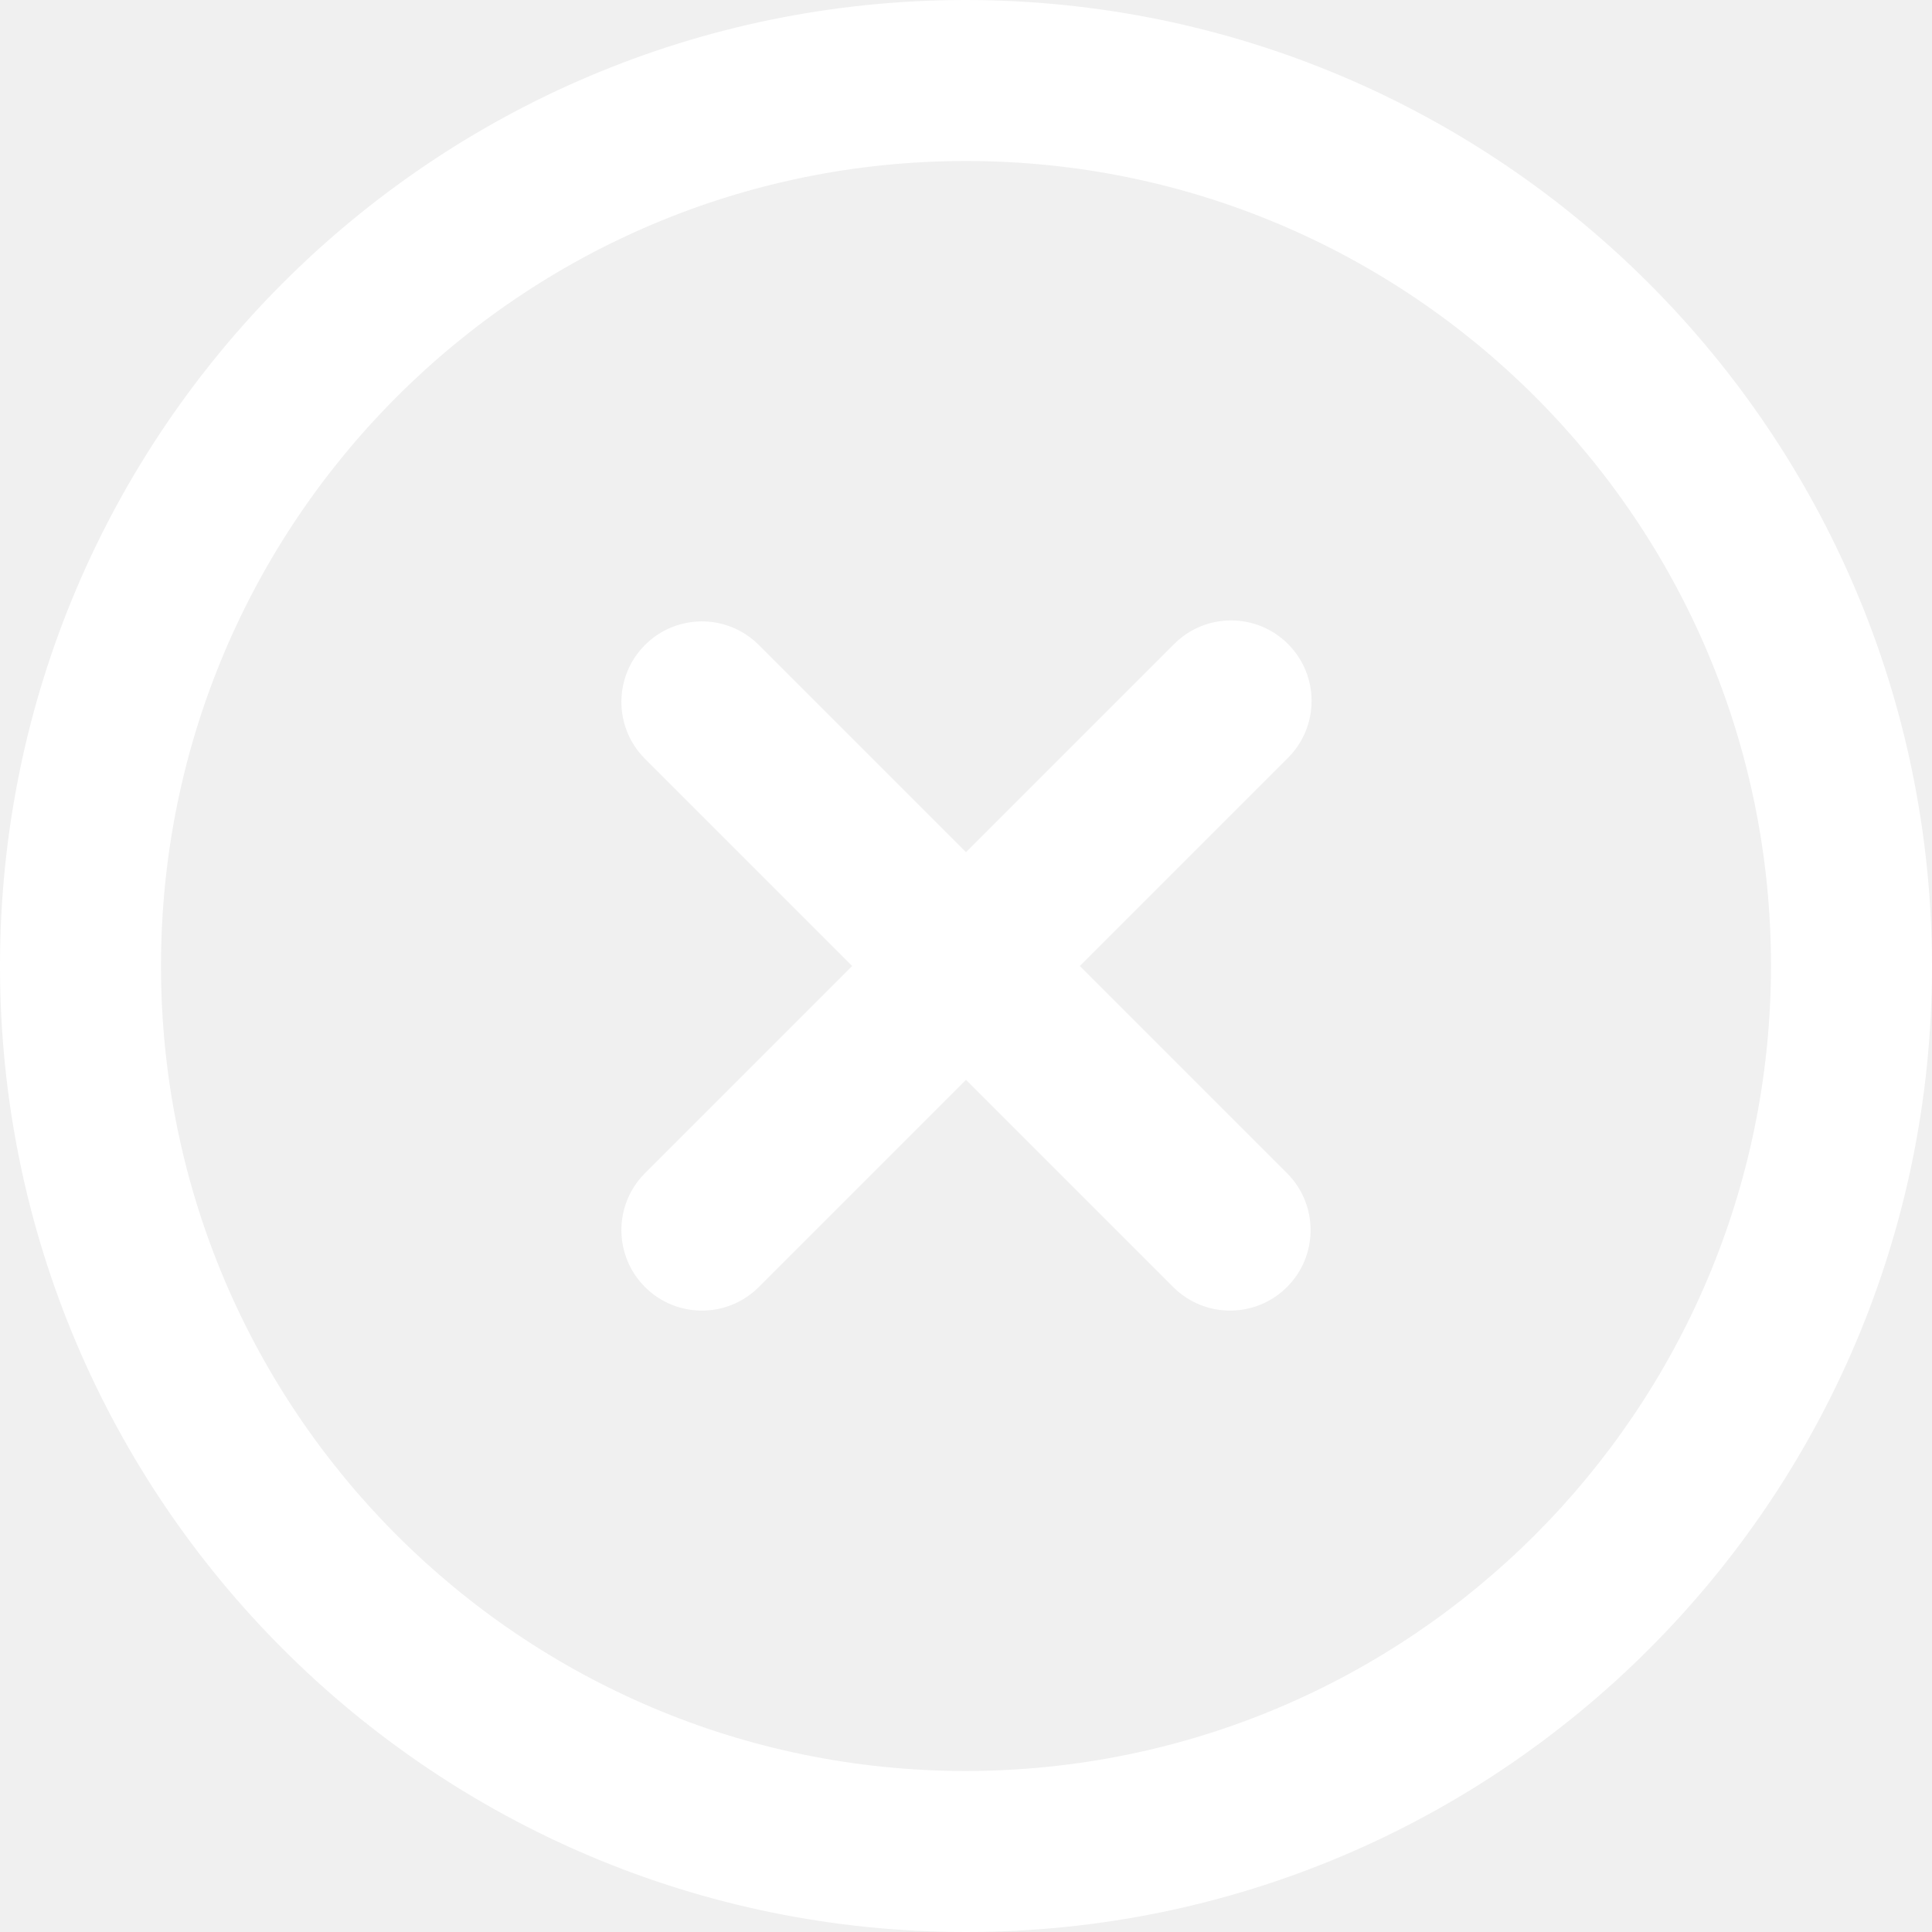
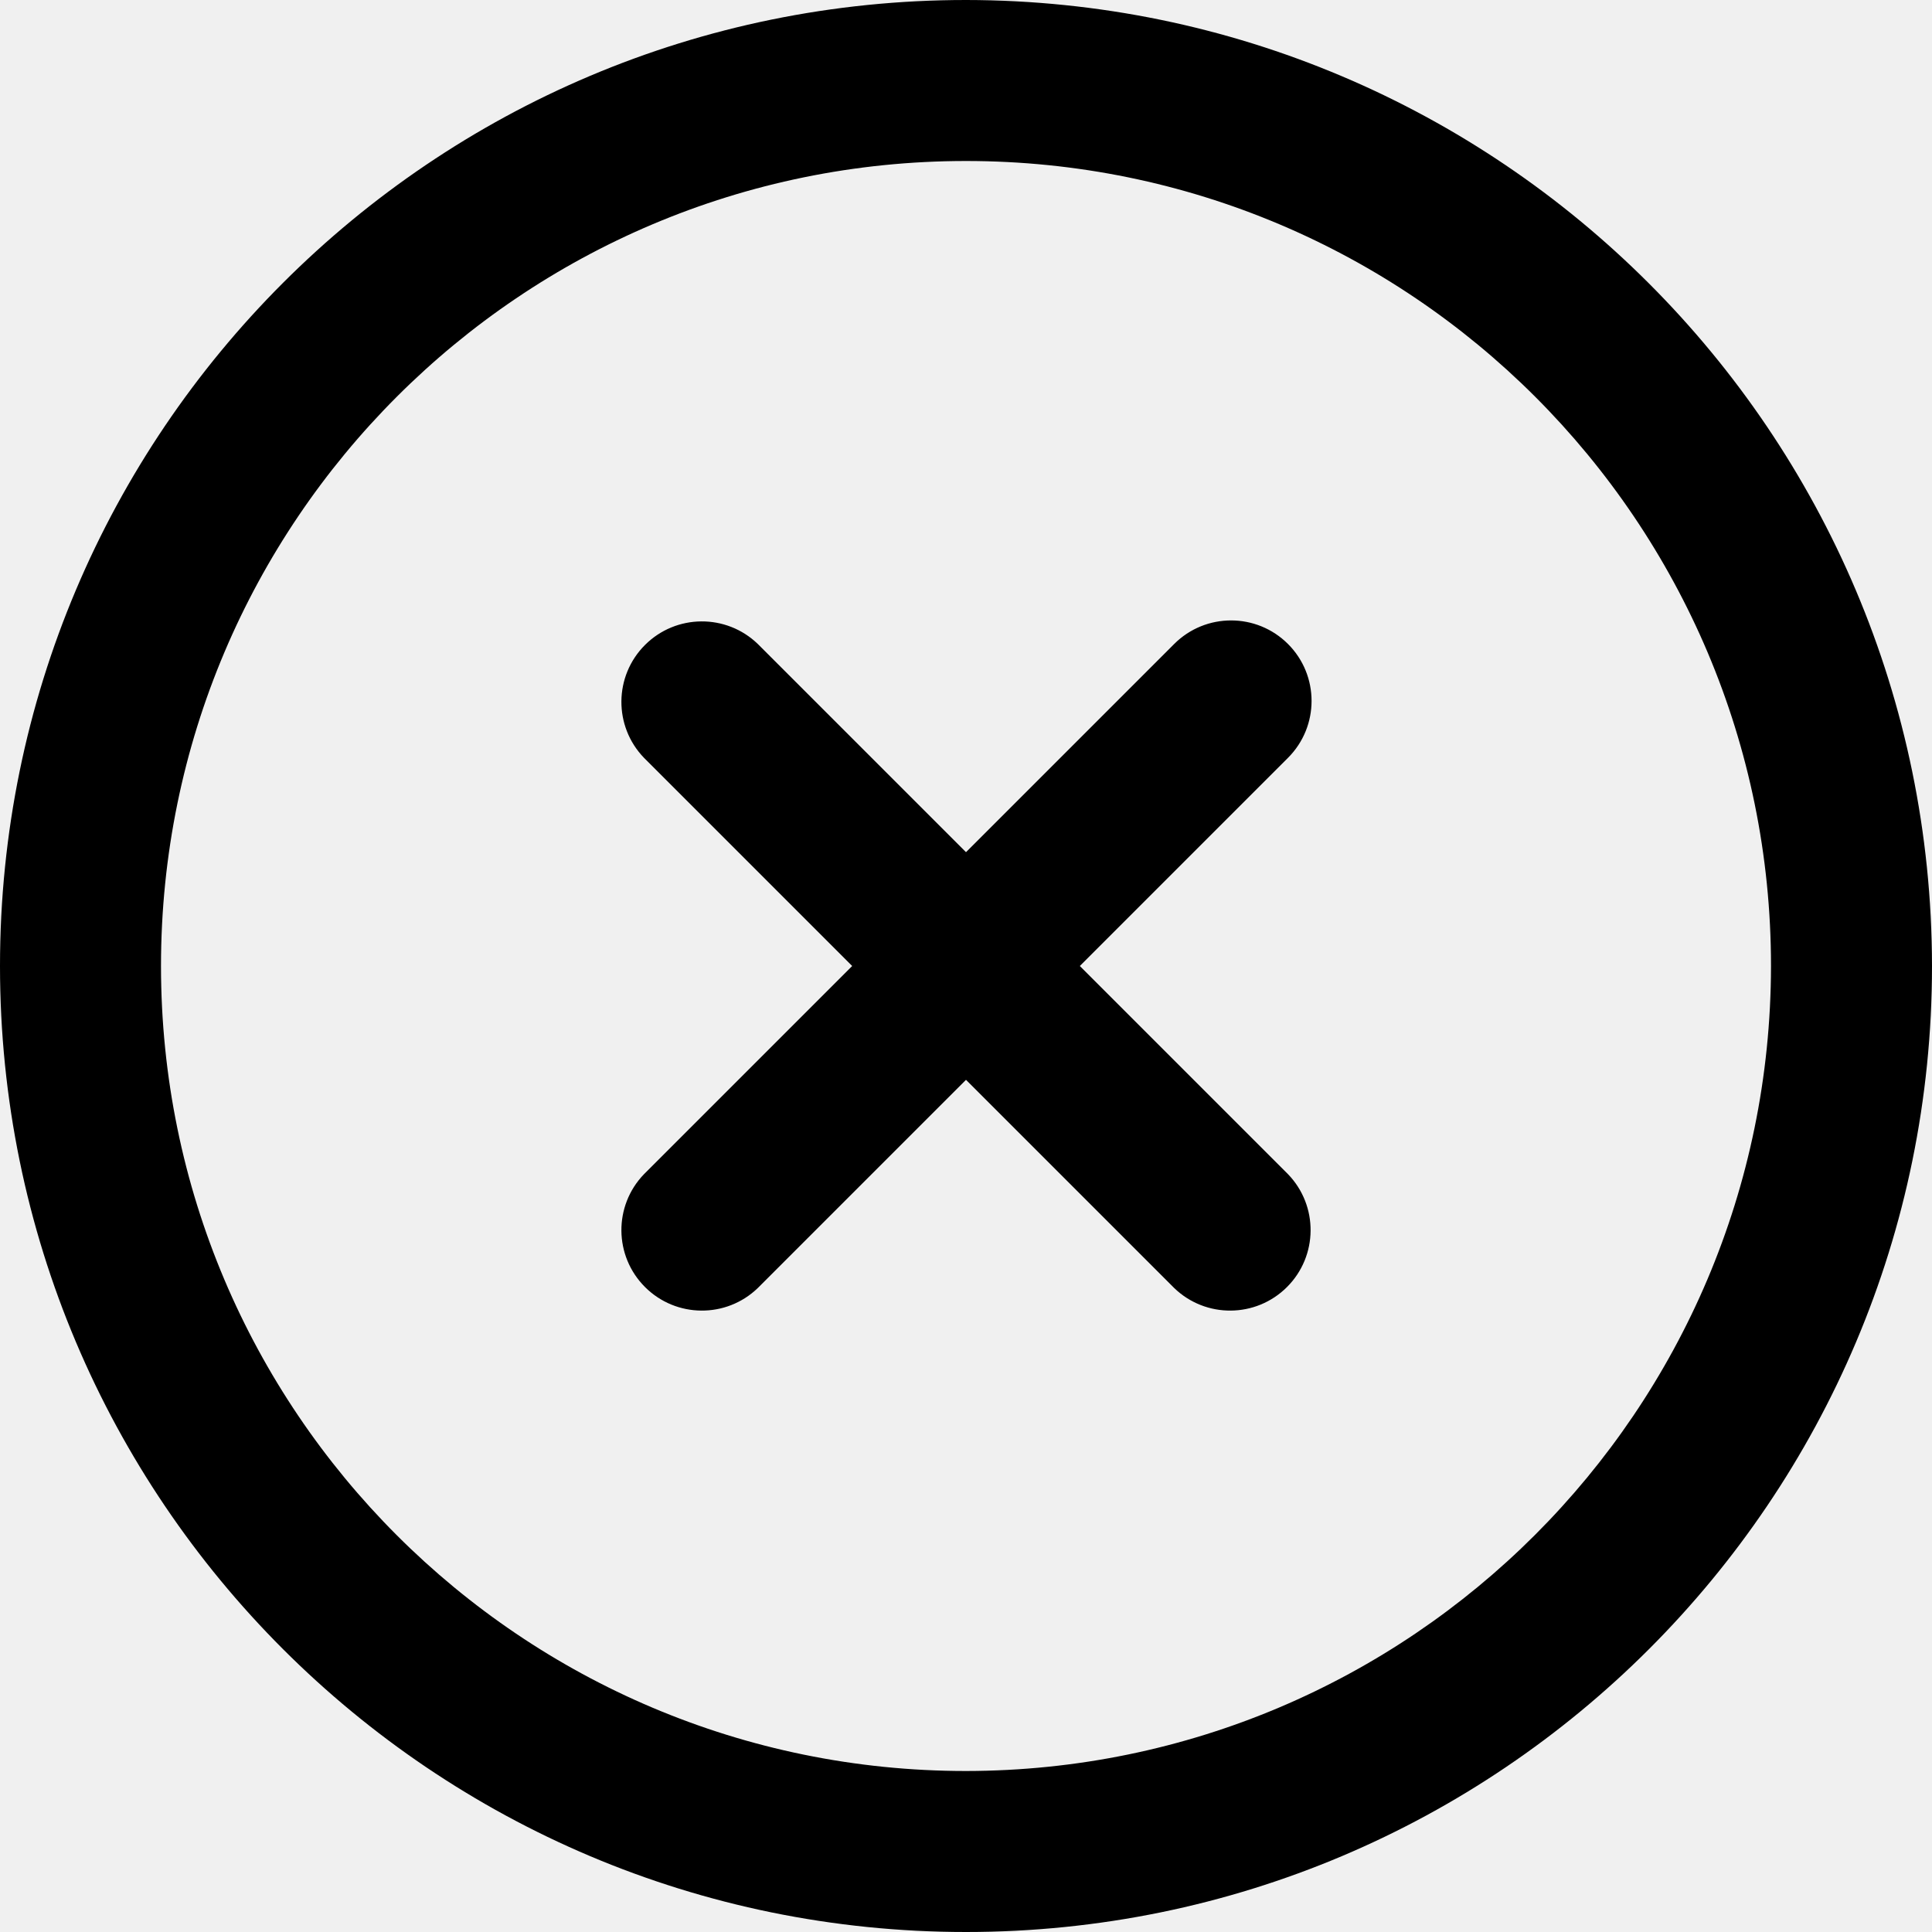
<svg xmlns="http://www.w3.org/2000/svg" id="Outline" viewBox="0 0 24 24" width="512" height="512">
-   <path d="M16,8a1,1,0,0,0-1.414,0L12,10.586,9.414,8A1,1,0,0,0,8,9.414L10.586,12,8,14.586A1,1,0,0,0,9.414,16L12,13.414,14.586,16A1,1,0,0,0,16,14.586L13.414,12,16,9.414A1,1,0,0,0,16,8Z" fill="#ffffff" />
-   <path d="M12,0A12,12,0,1,0,24,12,12.013,12.013,0,0,0,12,0Zm0,22A10,10,0,1,1,22,12,10.011,10.011,0,0,1,12,22Z" fill="#ffffff" />
+   <path d="M16,8a1,1,0,0,0-1.414,0L12,10.586,9.414,8A1,1,0,0,0,8,9.414L10.586,12,8,14.586A1,1,0,0,0,9.414,16L12,13.414,14.586,16A1,1,0,0,0,16,14.586L13.414,12,16,9.414A1,1,0,0,0,16,8Z" fill="current" />
+   <path d="M12,0A12,12,0,1,0,24,12,12.013,12.013,0,0,0,12,0Zm0,22A10,10,0,1,1,22,12,10.011,10.011,0,0,1,12,22Z" fill="current" />
</svg>
